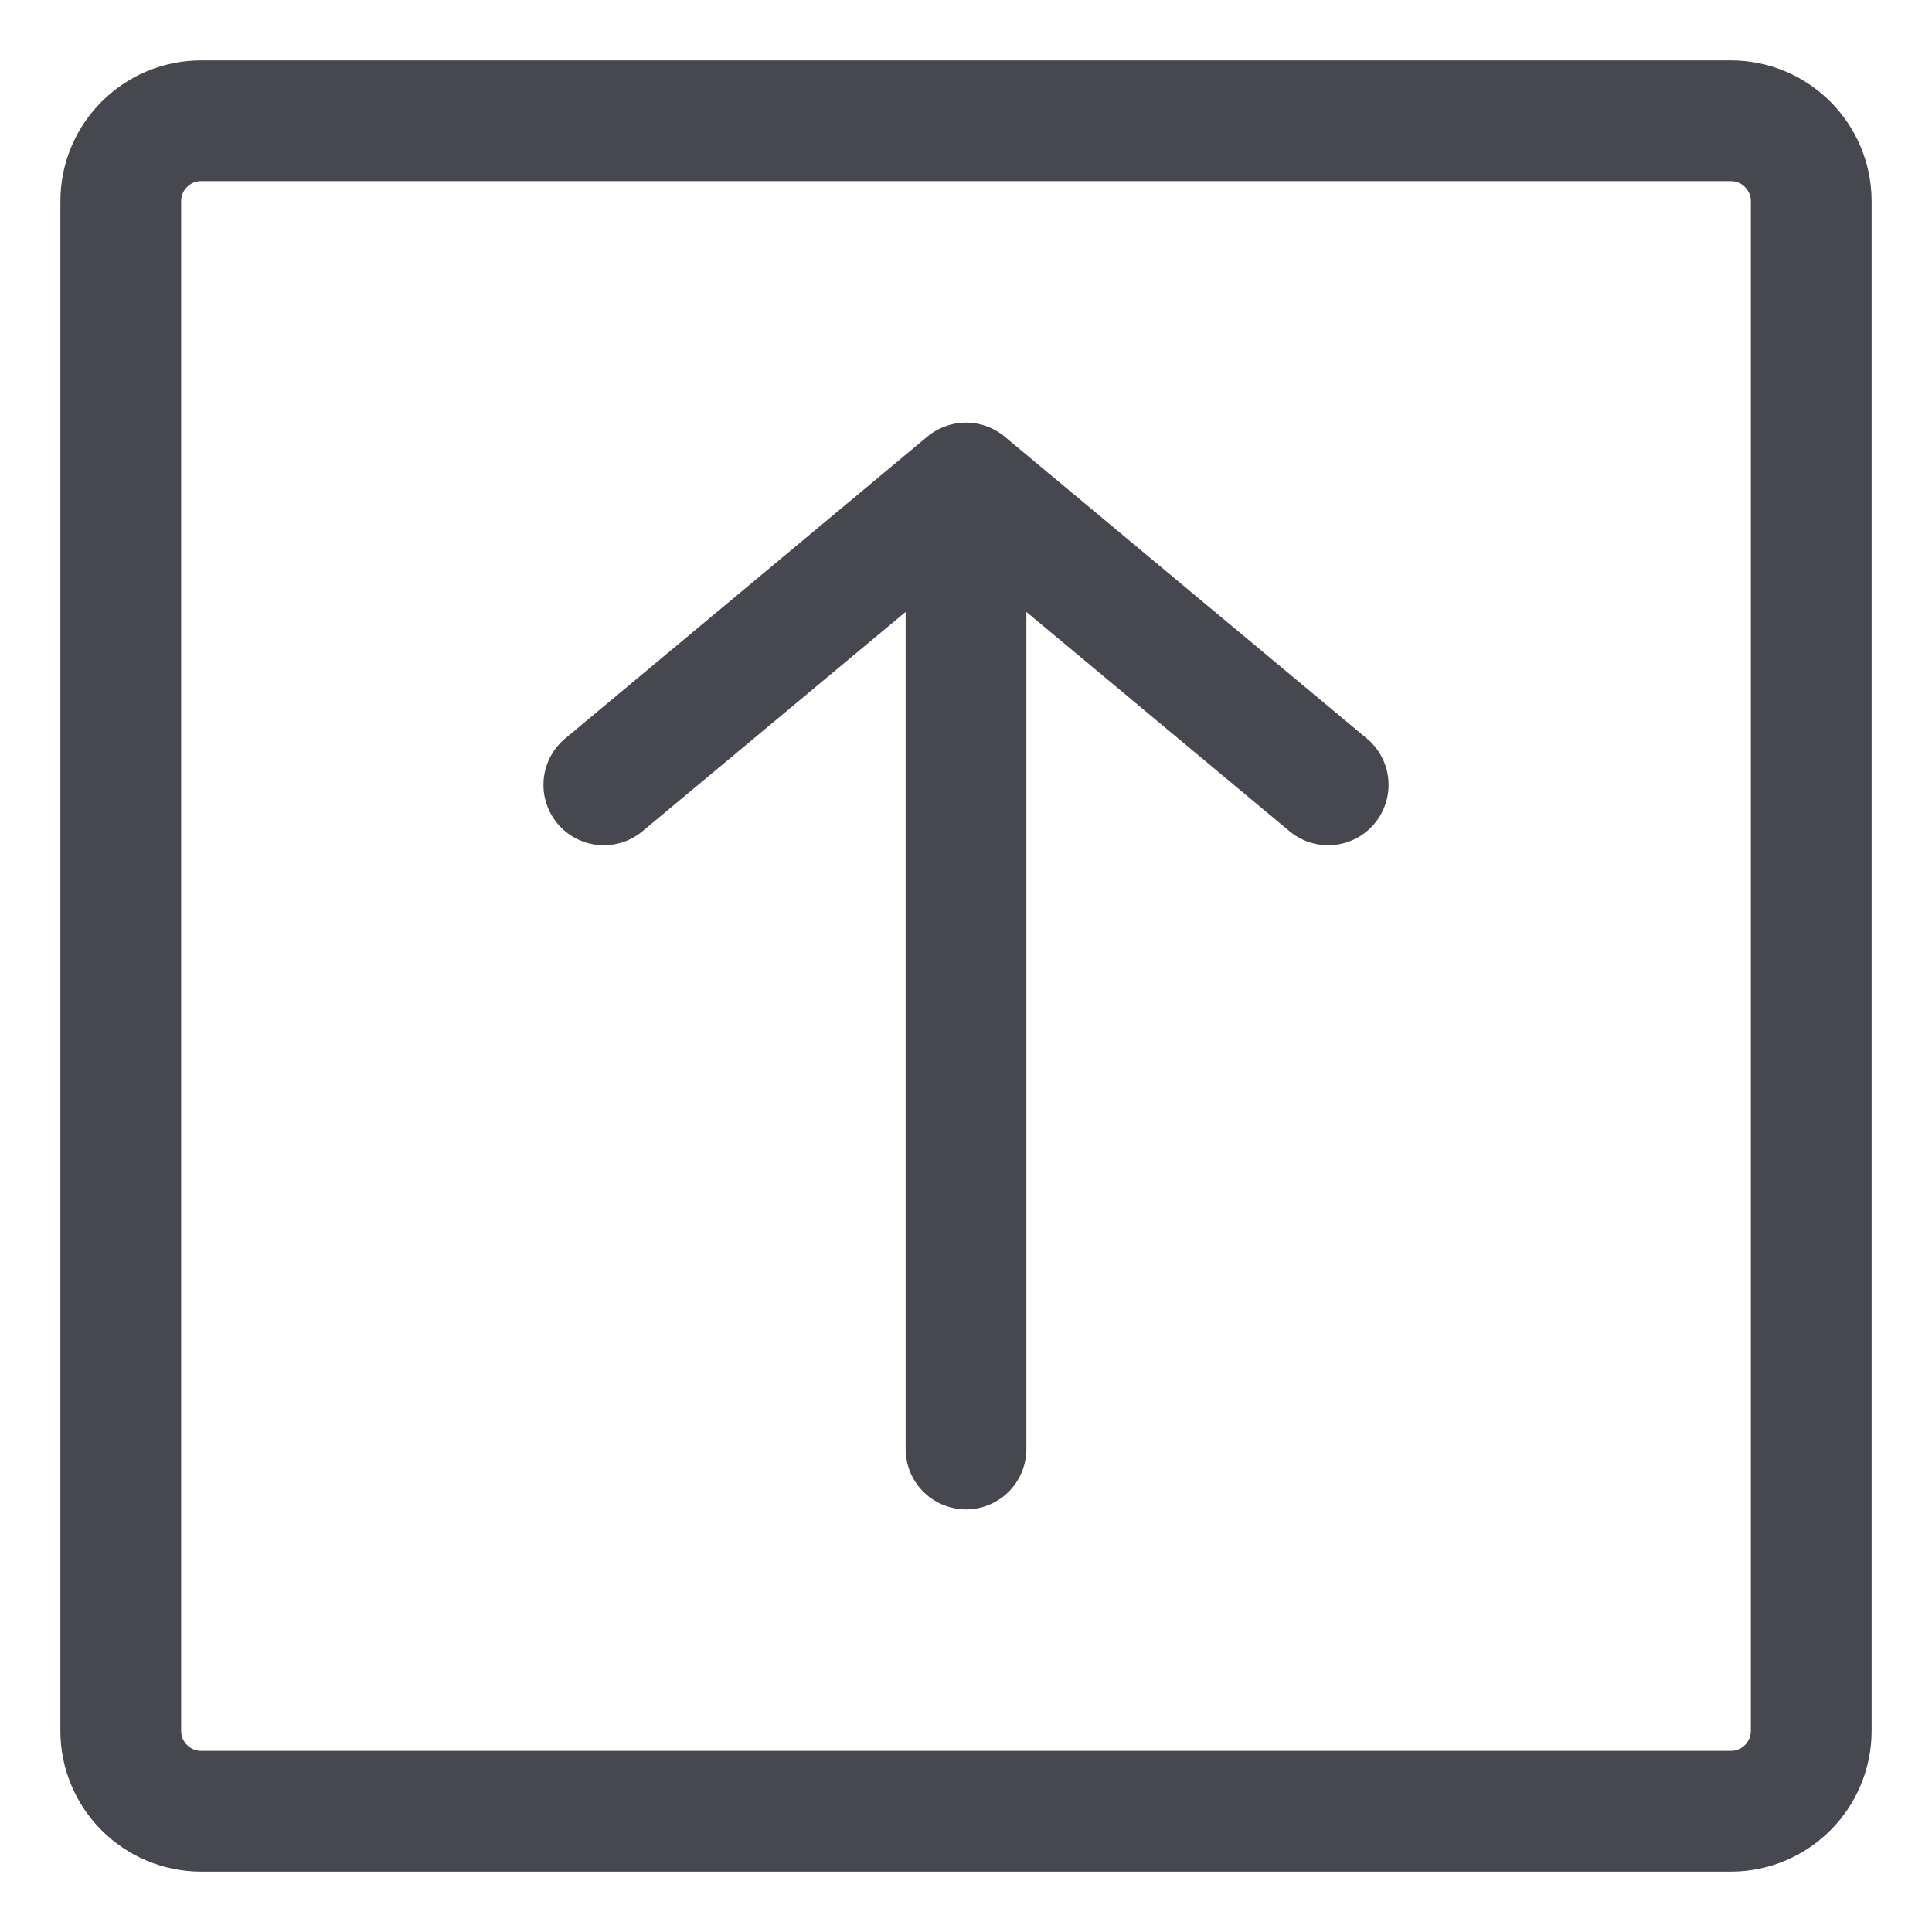
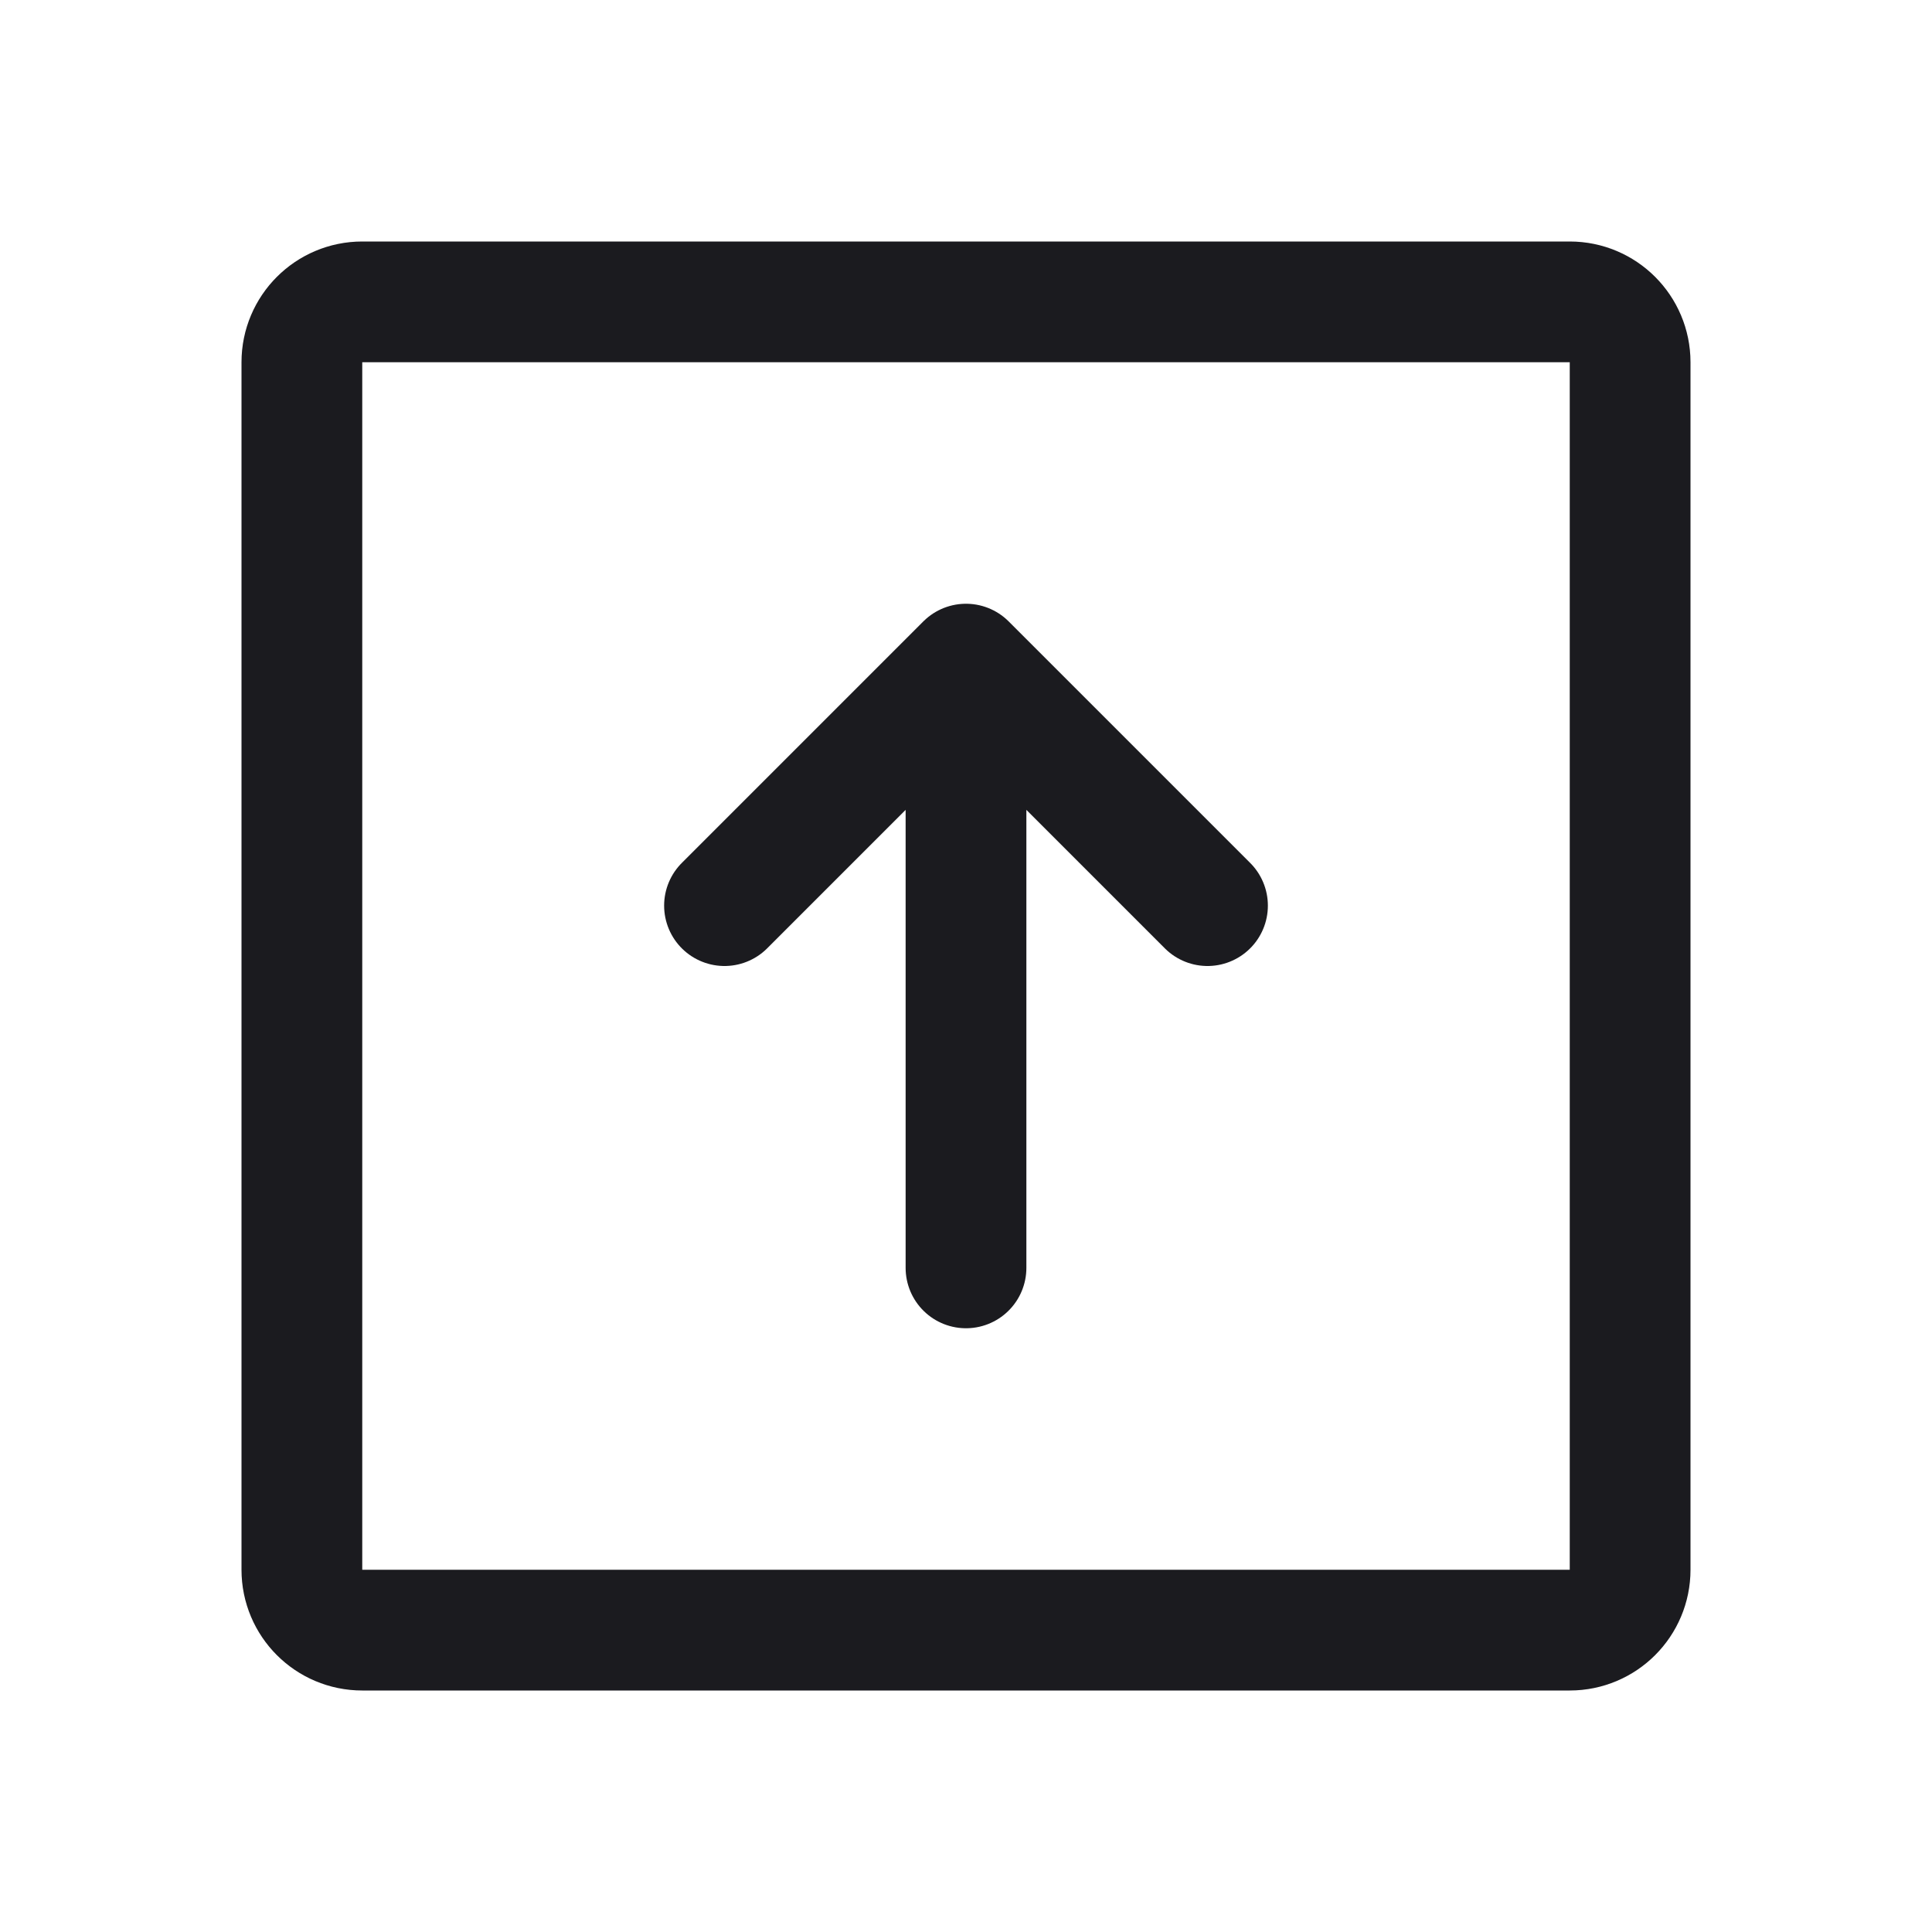
- <svg xmlns="http://www.w3.org/2000/svg" width="32" height="32" viewBox="0 0 32 32" fill="none">
-   <path d="M28.667 2H3.333C2.597 2 2 2.597 2 3.334V28.667C2 29.403 2.597 30 3.333 30H28.667C29.403 30 30 29.403 30 28.667V3.334C30 2.597 29.403 2 28.667 2Z" stroke="#47474F" stroke-width="2" stroke-linecap="round" stroke-linejoin="round" />
-   <path d="M16 9V24" stroke="#47474F" stroke-width="2" stroke-linecap="round" stroke-linejoin="round" />
-   <path d="M10.001 13L16 8L21.999 13" stroke="#47474F" stroke-width="2" stroke-linecap="round" stroke-linejoin="round" />
+ <svg xmlns="http://www.w3.org/2000/svg" width="24" height="24" viewBox="0 0 24 24" fill="none">
+   <path d="m9 11.25 3-3m0 0 3 3m-3-3v7.5m-7.5-12h15a.75.75 0 0 1 .75.75v15a.75.75 0 0 1-.75.75h-15a.75.75 0 0 1-.75-.75v-15a.75.75 0 0 1 .75-.75Z" stroke="#1B1B1F" stroke-width="1.5" stroke-linecap="round" stroke-linejoin="round" />
</svg>
